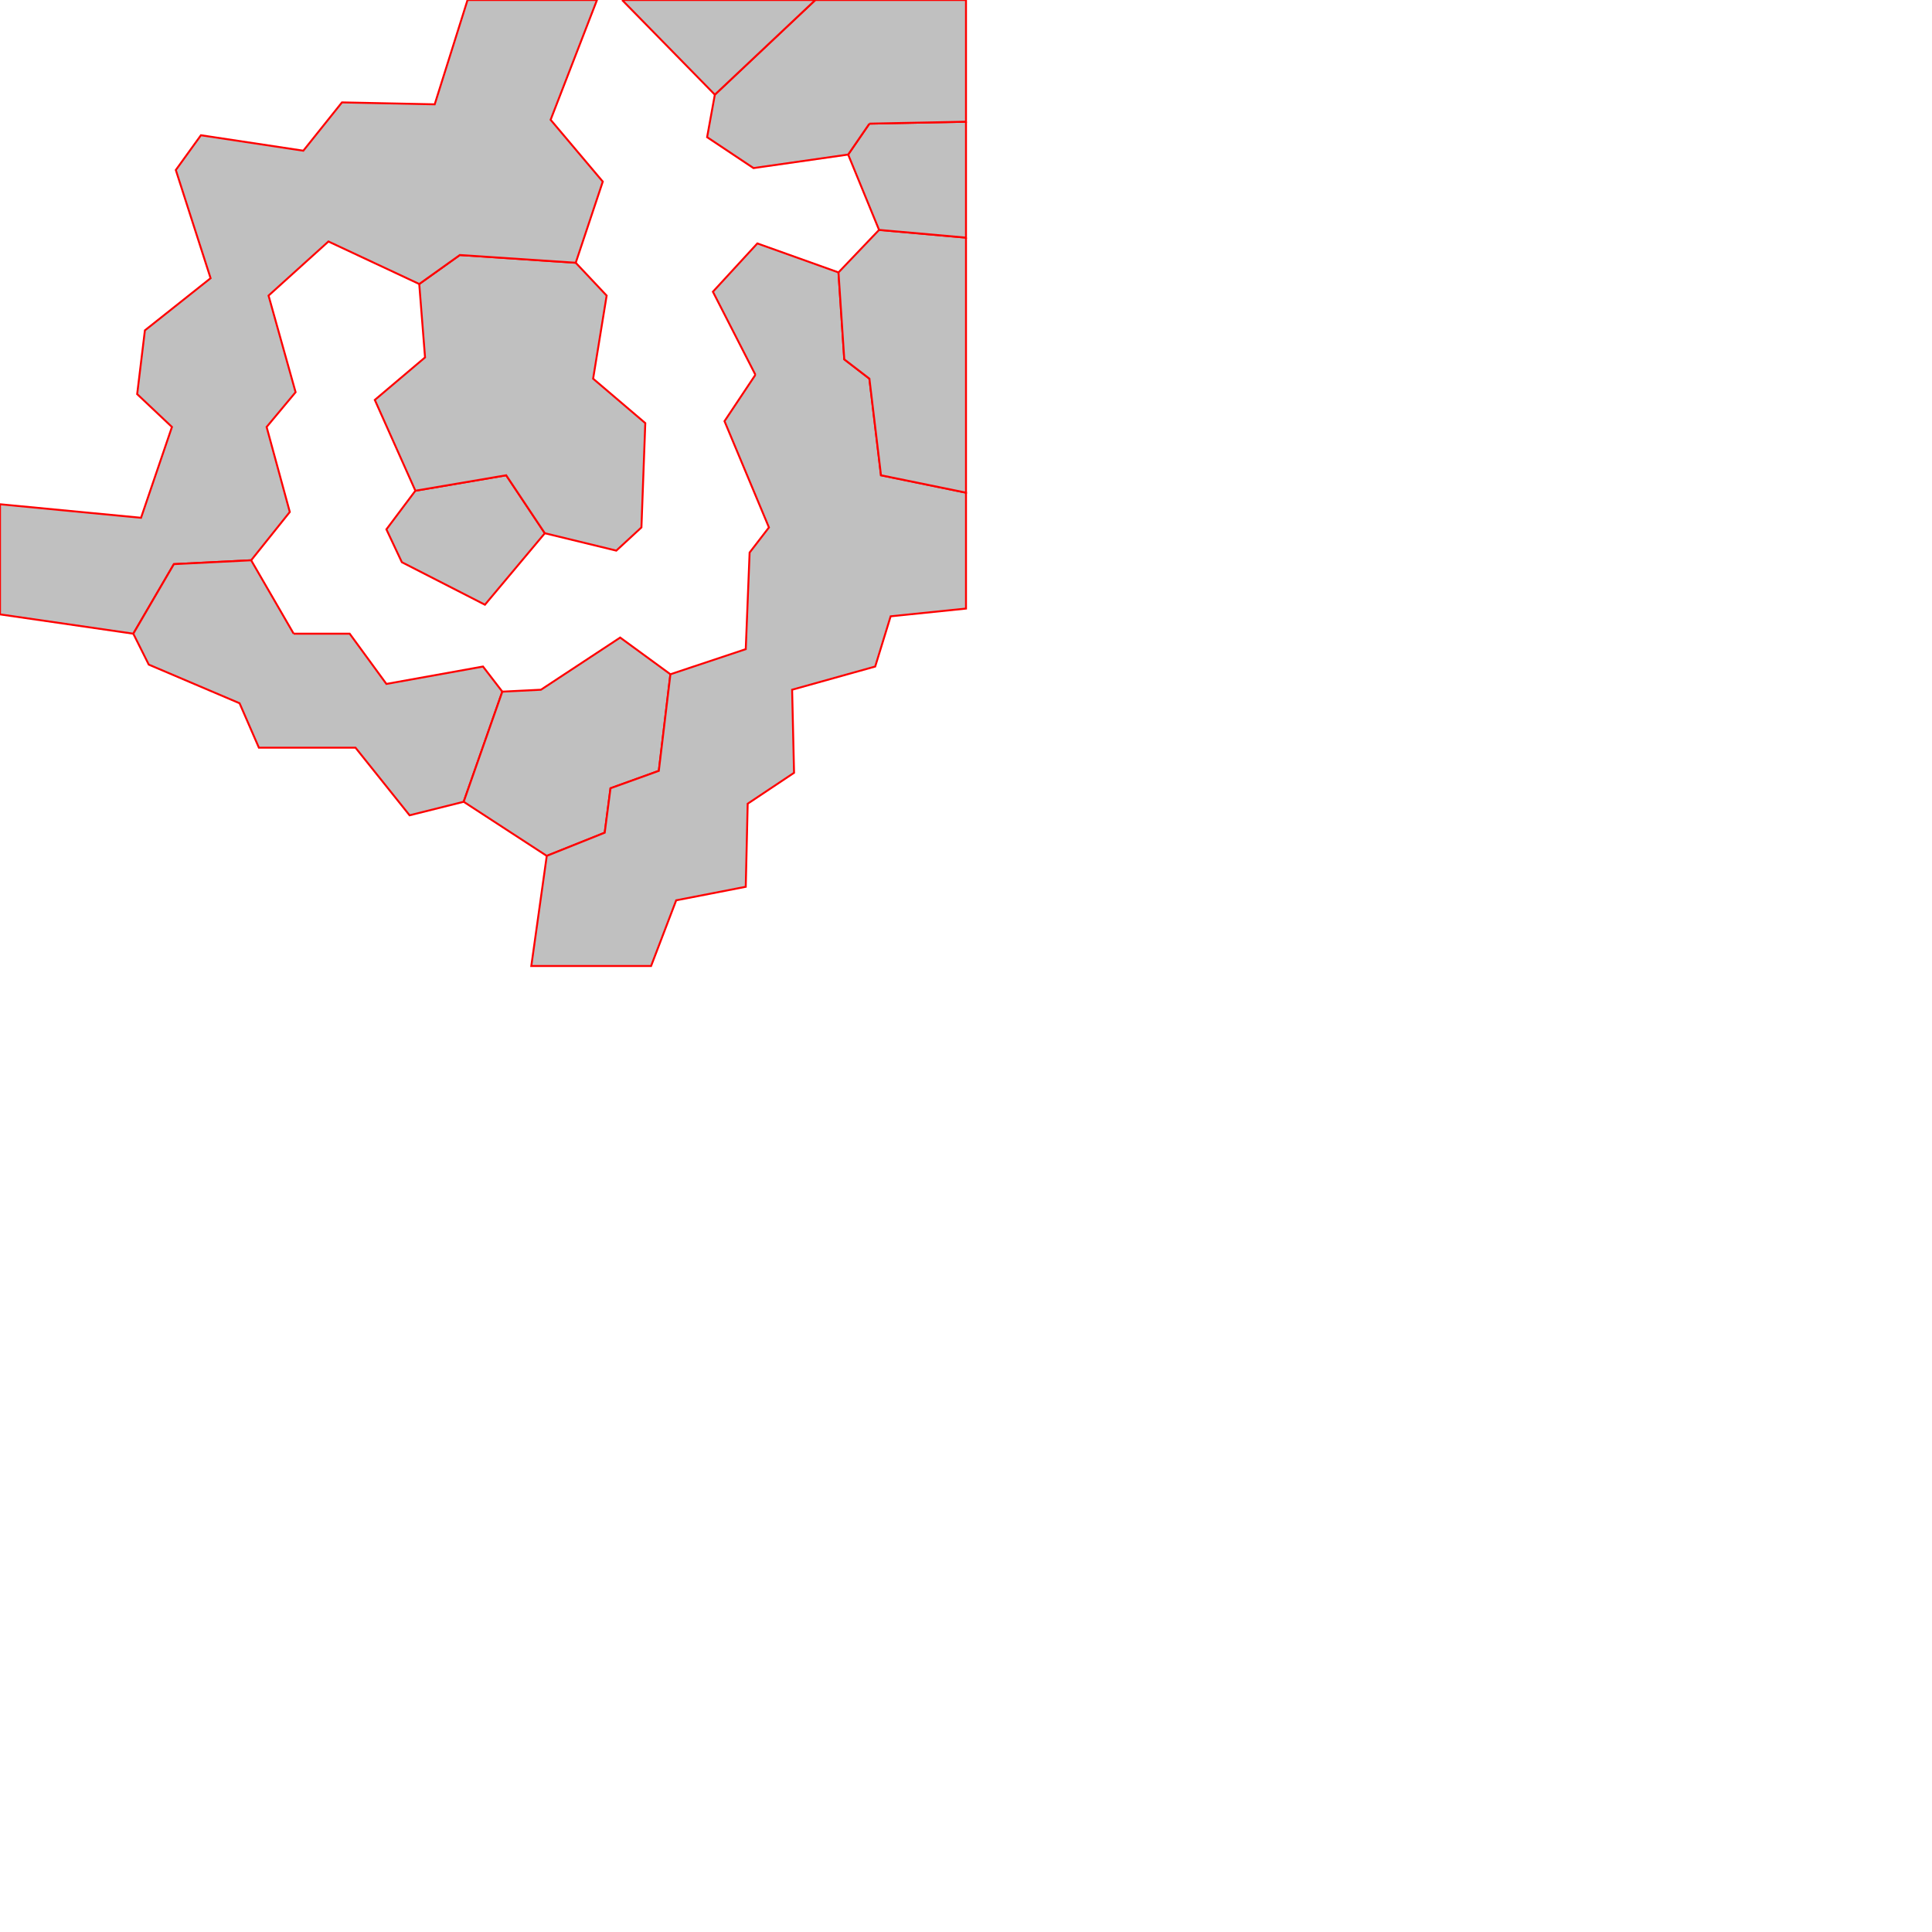
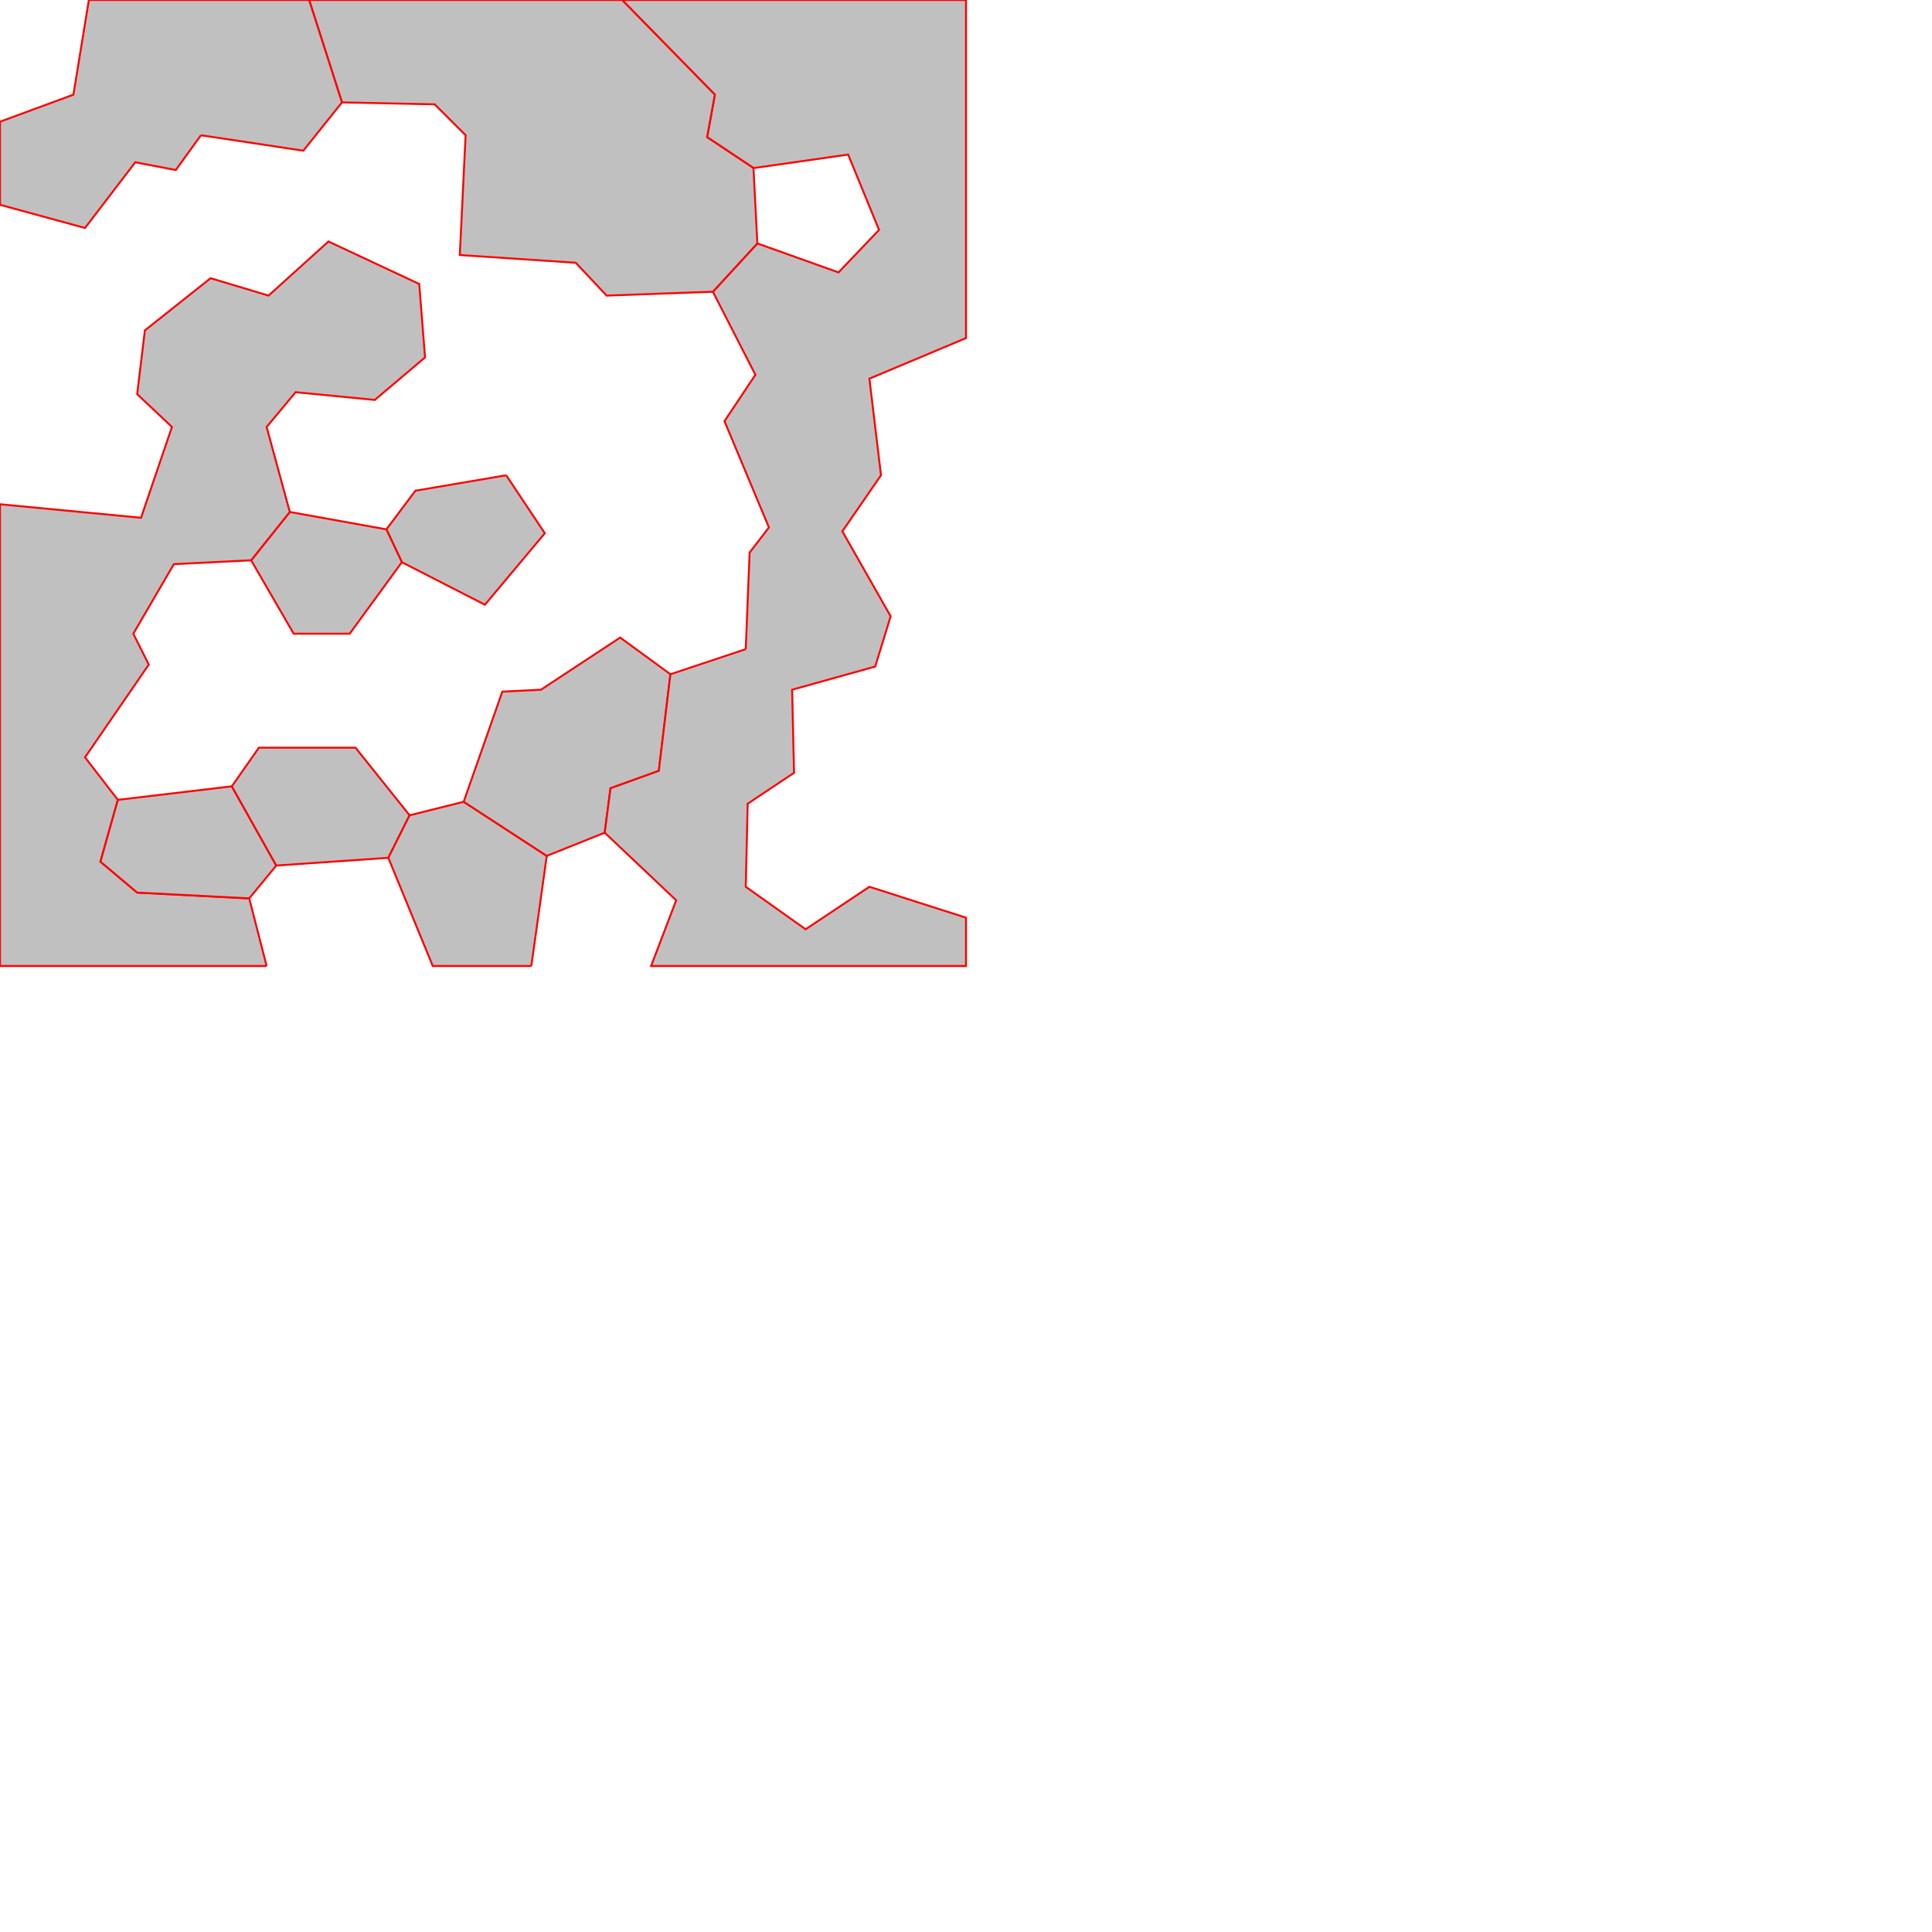
<svg xmlns="http://www.w3.org/2000/svg" version="1.1" preserveAspectRatio="none" width="1000" height="1000" viewBox="0 0 1000 1000">
  <defs>
    <style type="text/css"> .line { stroke: green; fill: none;} .polygon { stroke: red; fill: silver;}</style>
  </defs>
  <path class="polygon" d="M262 246L215 254L200 274L208 291L251 313L282 276L262 246" id="Territory_1" />
-   <path class="polygon" d="M298 136L238 132L217 147L220 185L194 207L215 254L262 246L282 276L319 285L332 273L334 219L307 196L314 153L298 136" id="Territory_2" />
-   <path class="polygon" d="M242 0L225 54L177 53L157 78L104 70L91 88L109 144L75 171L71 204L89 221L73 268L0 261L0 318L69 328L90 292L130 290L150 265L138 221L153 203L139 153L170 125L217 147L238 132L298 136L312 94L285 62L309 0L242 0" id="Territory_3" />
-   <path class="polygon" d="M152 328L130 290L90 292L69 328L77 344L124 364L134 387L184 387L212 422L240 415L260 358L250 345L200 354L181 328L152 328" id="Territory_4" />
-   <path class="polygon" d="M347 349L321 330L280 357L260 358L240 415L283 443L313 431L316 408L341 399L347 349" id="Territory_5" />
-   <path class="polygon" d="M391 194L375 218L398 273L388 286L386 336L347 349L341 399L316 408L313 431L283 443L275 500L337 500L350 466L386 459L387 416L411 400L410 357L453 345L461 319L500 315L500 255L456 246L450 196L437 186L434 141L392 126L369 151L391 194" id="Territory_6" />
-   <path class="polygon" d="M500 123L455 119L434 141L437 186L450 196L456 246L500 255L500 175L500 123" id="Territory_7" />
-   <path class="polygon" d="M500 63L450 64L439 80L455 119L500 123L500 63" id="Territory_8" />
-   <path class="polygon" d="M450 64L500 63L500 0L432 0L422 0L370 49L366 71L390 87L439 80L450 64" id="Territory_9" />
-   <path class="polygon" d="M322 0L370 49L422 0L322 0" id="Territory_10" />
+   <path class="polygon" d="M200 274L150 265L130 290L152 328L181 328L208 291L200 274" id="Territory_2" />
+   <path class="polygon" d="M138 500L129 465L71 462L52 446L61 414L44 392L77 344L69 328L90 292L130 290L150 265L138 221L153 203L194 207L220 185L217 147L170 125L139 153L109 144L75 171L71 204L89 221L73 268L0 261L0 318L0 386L0 471L0 500L62 500L138 500" id="Territory_3" />
+   <path class="polygon" d="M143 448L120 407L61 414L52 446L71 462L129 465L143 448" id="Territory_4" />
+   <path class="polygon" d="M212 422L184 387L134 387L120 407L143 448L201 444L212 422" id="Territory_5" />
+   <path class="polygon" d="M275 500L283 443L240 415L212 422L201 444L224 500L275 500" id="Territory_6" />
+   <path class="polygon" d="M347 349L321 330L280 357L260 358L240 415L283 443L313 431L316 408L341 399L347 349" id="Territory_7" />
+   <path class="polygon" d="M386 336L347 349L341 399L316 408L313 431L350 466L337 500L416 500L500 500L500 475L450 459L417 481L386 459L387 416L411 400L410 357L453 345L461 319L436 275L456 246L450 196L500 175L500 123L500 63L500 0L432 0L422 0L322 0L370 49L366 71L390 87L439 80L455 119L434 141L392 126L369 151L391 194L375 218L398 273L388 286L386 336" id="Territory_8" />
+   <path class="polygon" d="M160 0L177 53L225 54L241 70L238 132L298 136L314 153L369 151L392 126L390 87L366 71L370 49L322 0L309 0L242 0L160 0" id="Territory_9" />
+   <path class="polygon" d="M104 70L157 78L177 53L160 0L98 0L46 0L38 49L0 63L0 106L44 118L70 84L91 88L104 70" id="Territory_10" />
</svg>
